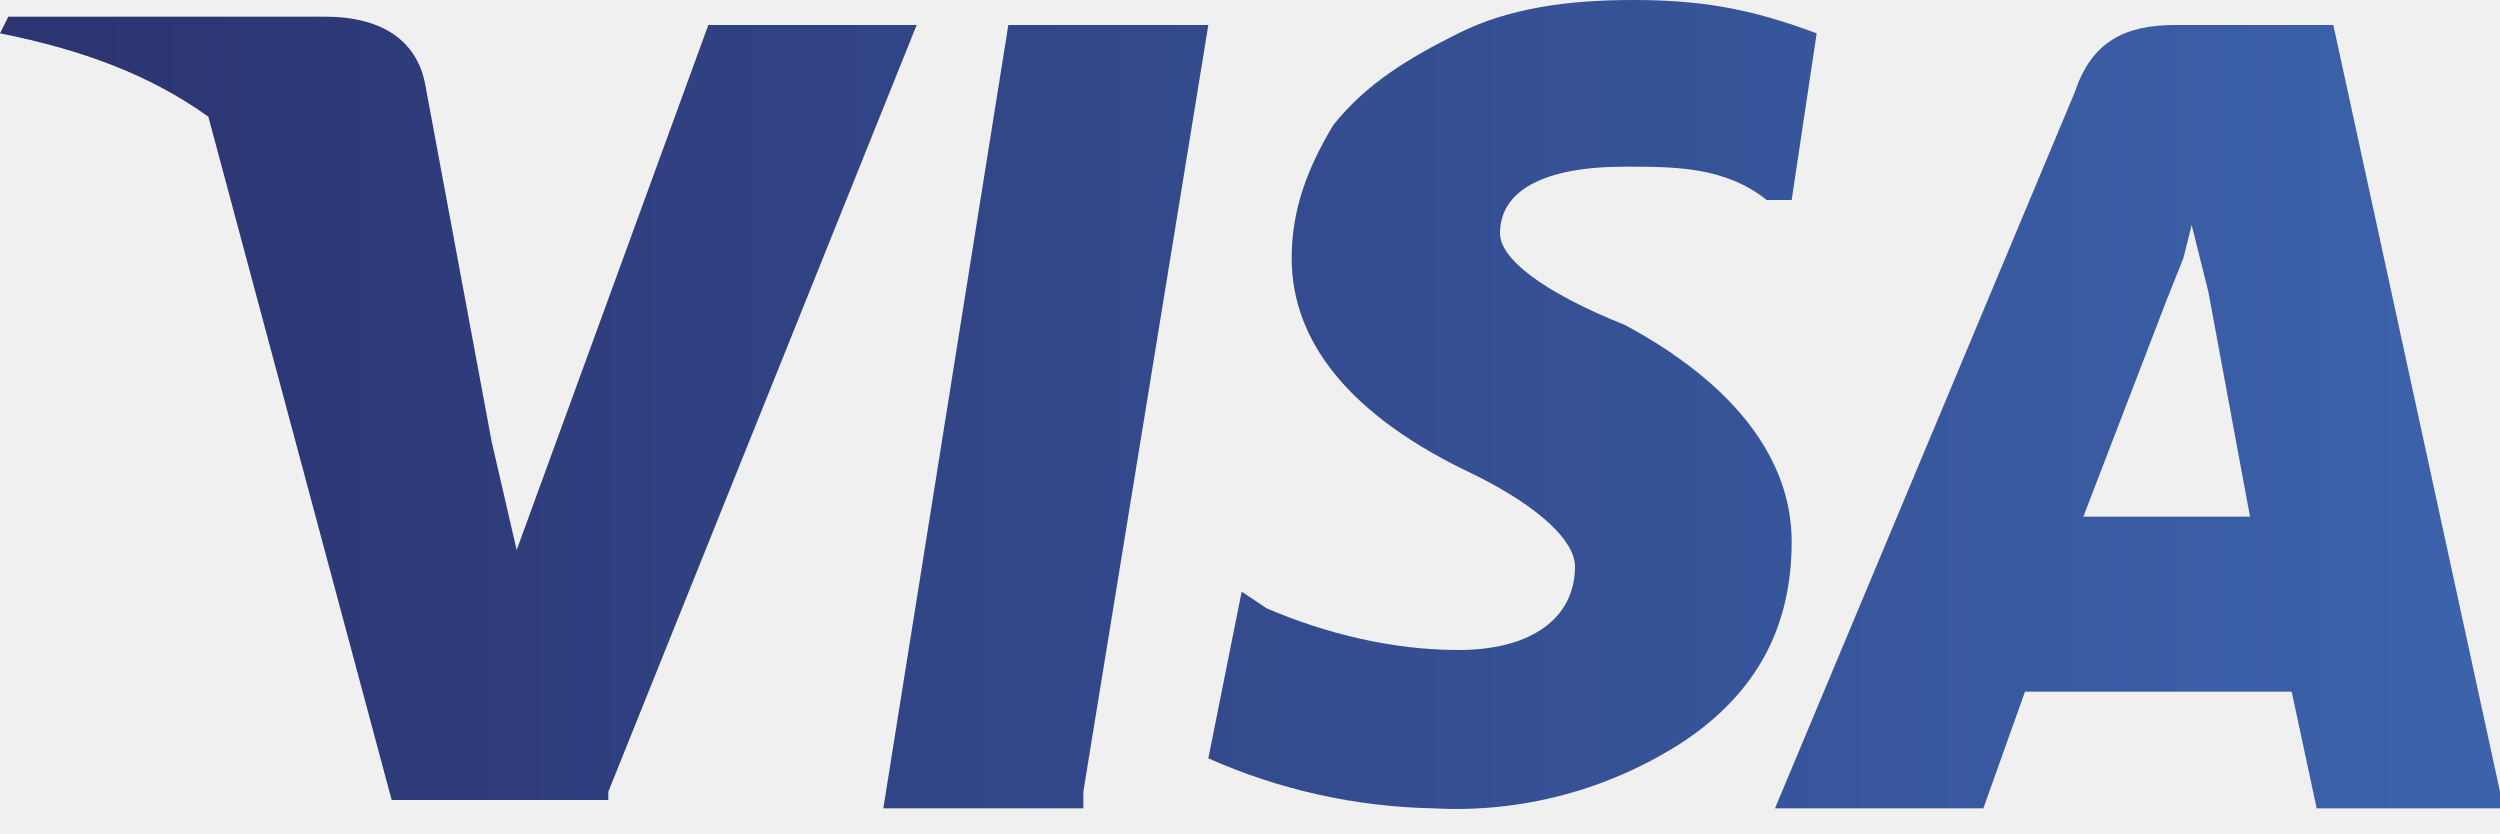
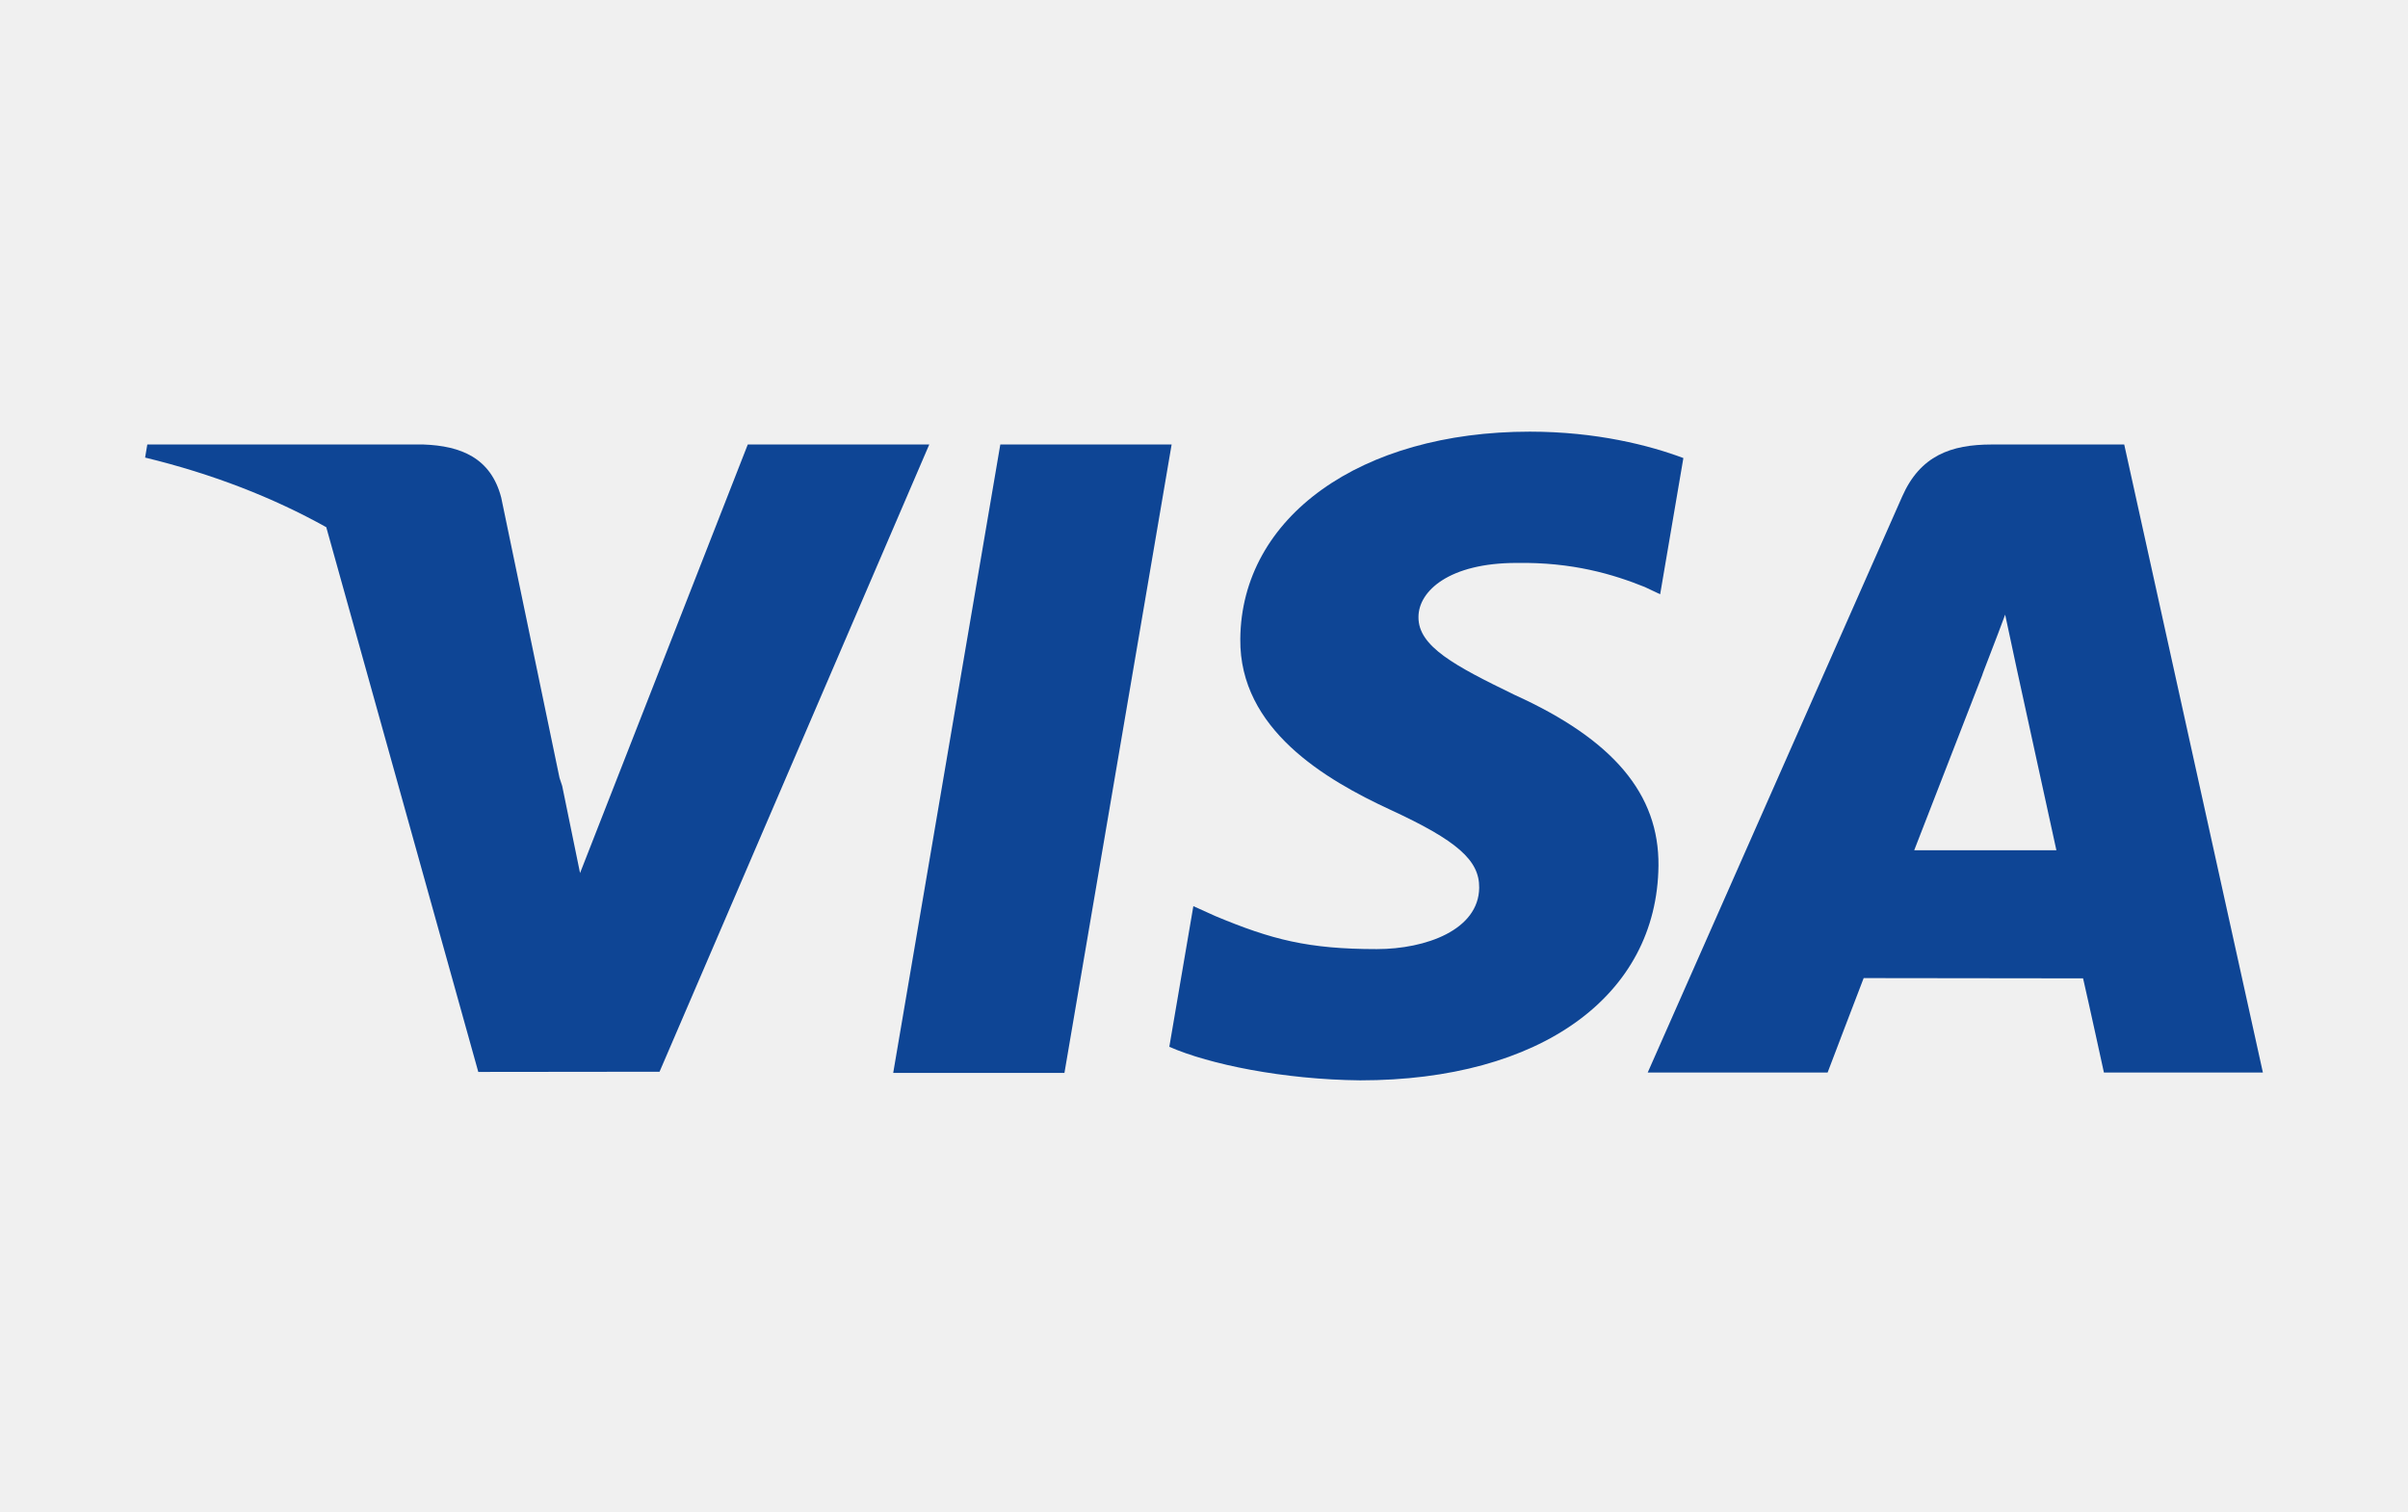
- <svg xmlns="http://www.w3.org/2000/svg" width="30" height="10" viewBox="0 0 30 10" fill="none">
-   <g id="visa 1" clip-path="url(#clip0_274_797)">
-     <path id="Vector" d="M26.5 3.5L27 6.2H25L26 3.6L26.2 3.1L26.3 2.7L26.5 3.5ZM7.3 9.5L11 0.3H8.5L6.2 6.6L5.9 5.3L5.1 1C5 0.5 4.6 0.2 3.9 0.2H0.1L0 0.4C1 0.6 1.8 0.9 2.5 1.4L4.7 9.6H7.3V9.5ZM13 9.5L14.5 0.3H12.1L10.6 9.7H13V9.5ZM21.5 6.5C21.5 5.5 20.8 4.6 19.5 3.9C18.5 3.5 18 3.1 18 2.8C18 2.3 18.5 2 19.5 2C20.1 2 20.7 2 21.2 2.4H21.5L21.8 0.4C21 0.1 20.4 0 19.6 0C18.8 0 18.1 0.1 17.5 0.4C16.9 0.7 16.4 1 16 1.5C15.7 2 15.5 2.5 15.5 3.1C15.5 4.1 16.2 5 17.7 5.7C18.5 6.1 18.9 6.5 18.9 6.8C18.9 7.4 18.4 7.8 17.5 7.8C16.7 7.8 15.9 7.6 15.2 7.3L14.9 7.1L14.5 9.1C15.351 9.478 16.269 9.682 17.2 9.7C18.26 9.758 19.31 9.478 20.2 8.9C21.1 8.3 21.5 7.5 21.5 6.5ZM30 9.5L28 0.3H26.1C25.5 0.3 25.1 0.5 24.9 1.1L21.3 9.7H23.8L24.3 8.3H27.5L27.8 9.7H30V9.5Z" fill="url(#paint0_linear_274_797)" />
+ <svg xmlns="http://www.w3.org/2000/svg" enable-background="new 0 0 750 471" height="471" viewBox="0 0 750 471" width="750">
+   <g fill="#0e4595">
+     <path d="m278.198 334.228 33.36-195.763h53.358l-33.384 195.763z" />
+     <path d="m524.307 142.687c-10.57-3.966-27.135-8.222-47.822-8.222-52.725 0-89.863 26.551-90.18 64.604-.297 28.129 26.514 43.821 46.754 53.185 20.77 9.597 27.752 15.716 27.652 24.283-.133 13.123-16.586 19.116-31.924 19.116-21.355 0-32.701-2.967-50.225-10.274l-6.877-3.112-7.488 43.823c12.463 5.466 35.508 10.199 59.438 10.445 56.09 0 92.502-26.248 92.916-66.884.199-22.27-14.016-39.216-44.801-53.188-18.65-9.056-30.072-15.099-29.951-24.269 0-8.137 9.668-16.838 30.559-16.838 17.447-.271 30.088 3.534 39.936 7.5l4.781 2.259z" />
+     <path d="m661.615 138.464h-41.23c-12.773 0-22.332 3.486-27.941 16.234l-79.244 179.402h56.031s9.16-24.121 11.232-29.418c6.123 0 60.555.084 68.336.084 1.596 6.854 6.492 29.334 6.492 29.334h49.512zm-65.417 126.408c4.414-11.279 21.26-54.724 21.26-54.724-.314.521 4.381-11.334 7.074-18.684l3.607 16.878s10.217 46.729 12.352 56.527h-44.293z" />
+     <path d="m45.879 138.465-.682 4.072c21.093 5.106 39.932 12.496 56.426 21.689l47.346 169.688 56.455-.062 84.004-195.387h-56.525l-52.238 133.496-5.564-27.131c-.261-.838-.544-1.678-.834-2.52l-18.16-87.318c-3.229-12.396-12.597-16.095-24.186-16.527z" />
  </g>
-   <defs>
-     <linearGradient id="paint0_linear_274_797" x1="1.1" y1="4.9" x2="29.6" y2="4.9" gradientUnits="userSpaceOnUse">
-       <stop stop-color="#2C3572" />
-       <stop offset="1" stop-color="#3C62AB" />
-     </linearGradient>
-     <clipPath id="clip0_274_797">
-       <rect width="30" height="10" fill="white" />
-     </clipPath>
-   </defs>
</svg>
